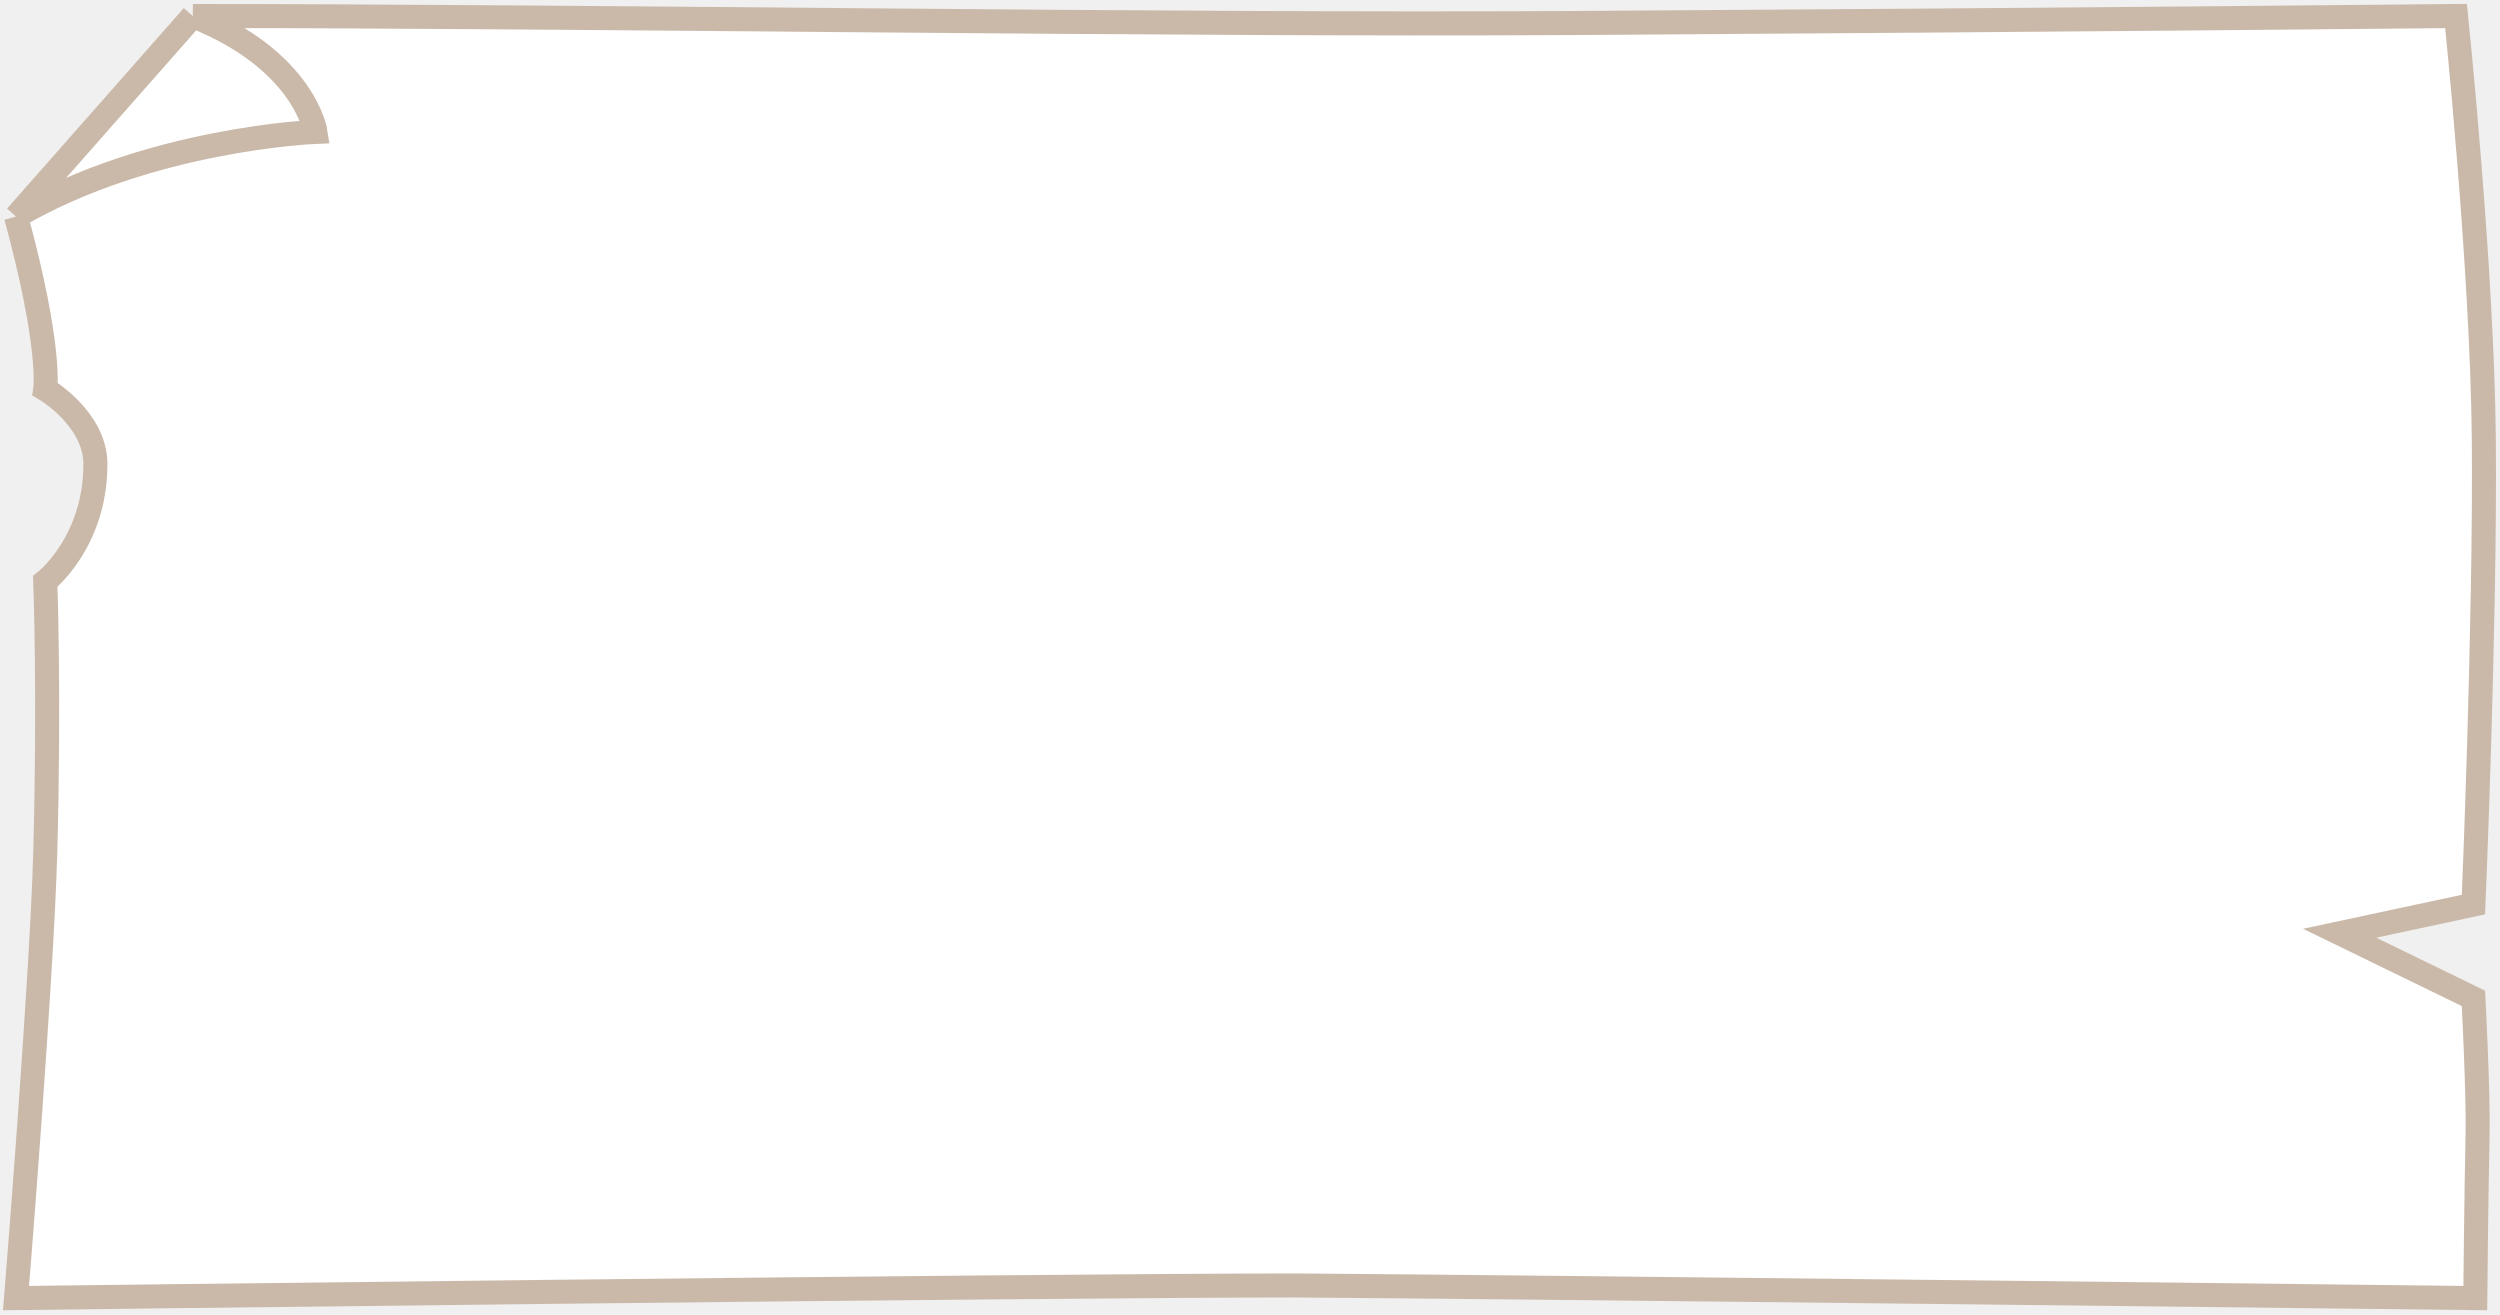
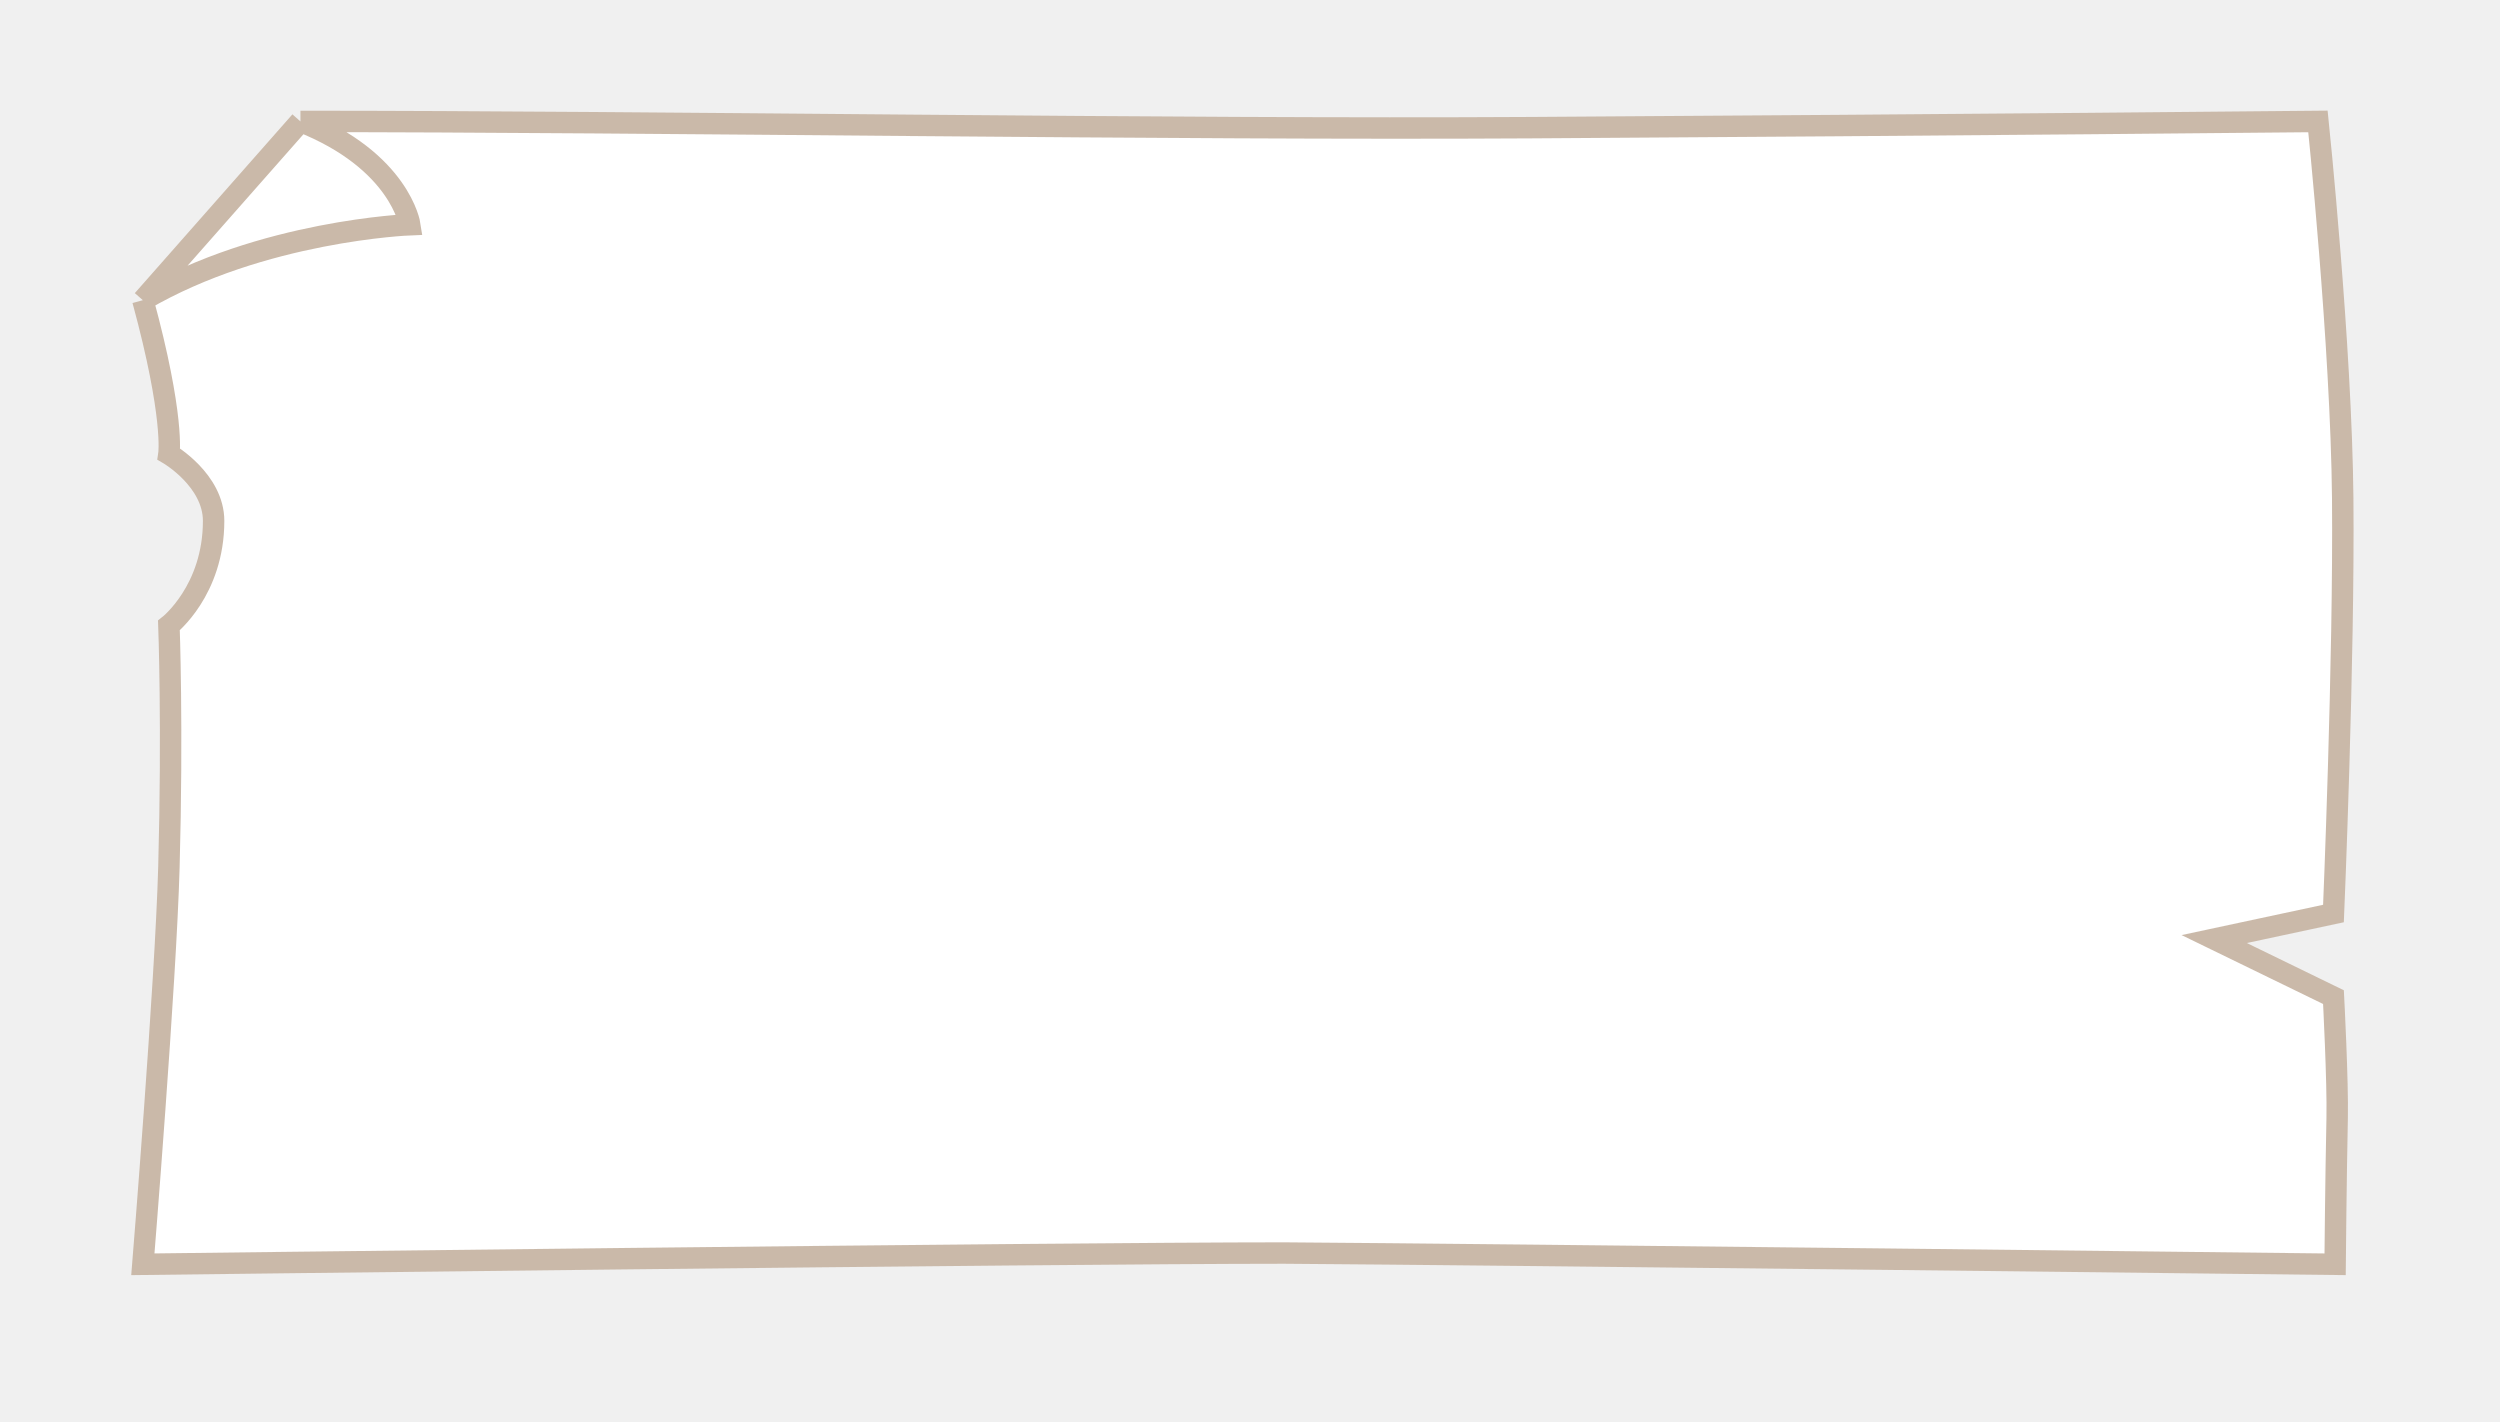
- <svg xmlns="http://www.w3.org/2000/svg" width="312" height="164" viewBox="0 0 312 164" fill="none">
-   <path d="M2 27.029L24.064 2C74.03 2 146.255 3.178 196.241 2.873C257.317 2.501 306.515 2 306.515 2C306.515 2 309.786 33.466 309.98 54.749C310.188 77.456 308.686 112.893 308.686 112.893L291.988 116.468L308.686 124.598C308.686 124.598 309.308 136.489 309.202 141.527C309.024 149.934 308.916 162 308.916 162C308.916 162 190.456 160.616 161.763 160.425C129.307 160.425 2 162 2 162C2 162 5.2 122.663 5.648 106.391C6.186 86.833 5.648 72.562 5.648 72.562C5.648 72.562 11.906 67.683 11.906 57.926C11.906 52.235 5.648 48.574 5.648 48.574C5.648 48.574 6.446 43.361 2 27.029Z" fill="white" />
-   <path d="M2 27.029L24.064 2M2 27.029C18.661 17.273 39.374 16.459 39.374 16.459C39.374 16.459 38.023 7.516 24.064 2M2 27.029C6.446 43.361 5.648 48.574 5.648 48.574C5.648 48.574 11.906 52.235 11.906 57.926C11.906 67.683 5.648 72.562 5.648 72.562C5.648 72.562 6.186 86.833 5.648 106.391C5.2 122.663 2 162 2 162C2 162 129.307 160.425 161.763 160.425C190.456 160.616 308.916 162 308.916 162C308.916 162 309.024 149.934 309.202 141.527C309.308 136.489 308.686 124.598 308.686 124.598L291.988 116.468L308.686 112.893C308.686 112.893 310.188 77.456 309.98 54.749C309.786 33.466 306.515 2 306.515 2C306.515 2 257.317 2.501 196.241 2.873C146.255 3.178 74.03 2 24.064 2" stroke="#CAB9A9" stroke-width="3" />
+ <svg xmlns="http://www.w3.org/2000/svg" width="350" height="199" viewBox="0 0 350 199" fill="none">
+   <path d="M20 42.029L42.064 17C92.03 17 164.255 18.178 214.241 17.873C275.317 17.501 324.515 17 324.515 17C324.515 17 327.786 48.466 327.98 69.749C328.188 92.456 326.686 127.893 326.686 127.893L309.988 131.468L326.686 139.598C326.686 139.598 327.308 151.489 327.202 156.527C327.024 164.934 326.916 177 326.916 177C326.916 177 208.456 175.616 179.763 175.425C147.307 175.425 20 177 20 177C20 177 23.2 137.663 23.648 121.391C24.186 101.833 23.648 87.562 23.648 87.562C23.648 87.562 29.906 82.683 29.906 72.926C29.906 67.235 23.648 63.574 23.648 63.574C23.648 63.574 24.446 58.361 20 42.029Z" fill="white" />
+   <path d="M20 42.029L42.064 17M20 42.029C36.661 32.273 57.374 31.459 57.374 31.459C57.374 31.459 56.023 22.516 42.064 17M20 42.029C24.446 58.361 23.648 63.574 23.648 63.574C23.648 63.574 29.906 67.235 29.906 72.926C29.906 82.683 23.648 87.562 23.648 87.562C23.648 87.562 24.186 101.833 23.648 121.391C23.2 137.663 20 177 20 177C20 177 147.307 175.425 179.763 175.425C208.456 175.616 326.916 177 326.916 177C326.916 177 327.024 164.934 327.202 156.527C327.308 151.489 326.686 139.598 326.686 139.598L309.988 131.468L326.686 127.893C326.686 127.893 328.188 92.456 327.98 69.749C327.786 48.466 324.515 17 324.515 17C324.515 17 275.317 17.501 214.241 17.873C164.255 18.178 92.03 17 42.064 17" stroke="#CAB9A9" stroke-width="3" />
</svg>
